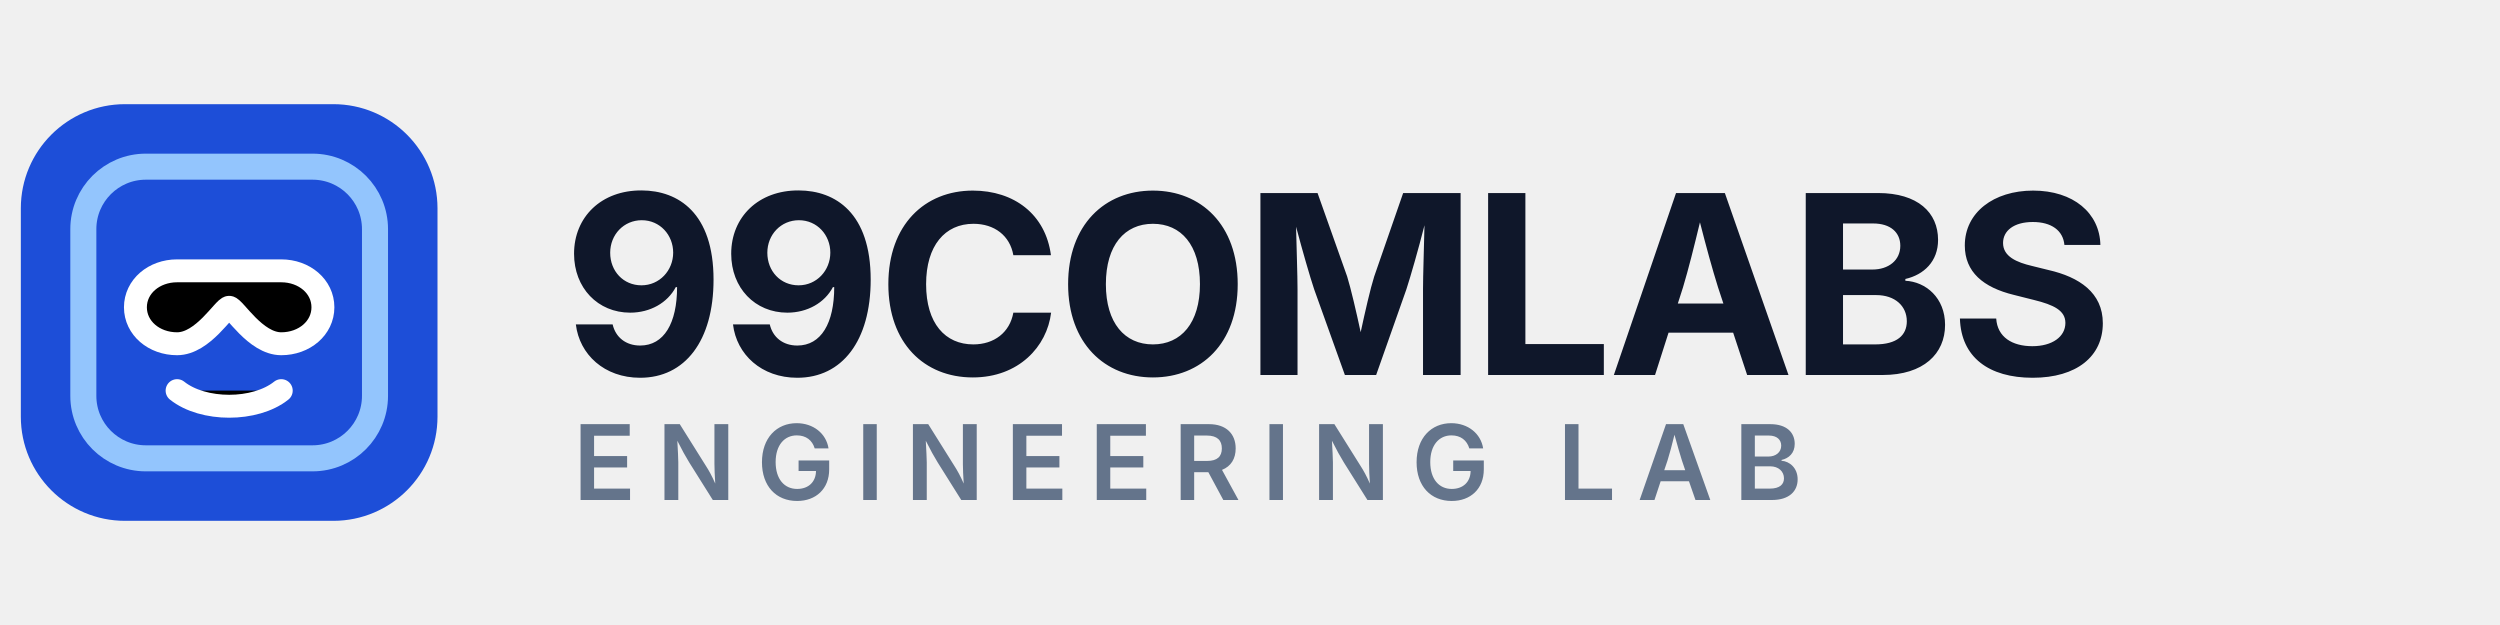
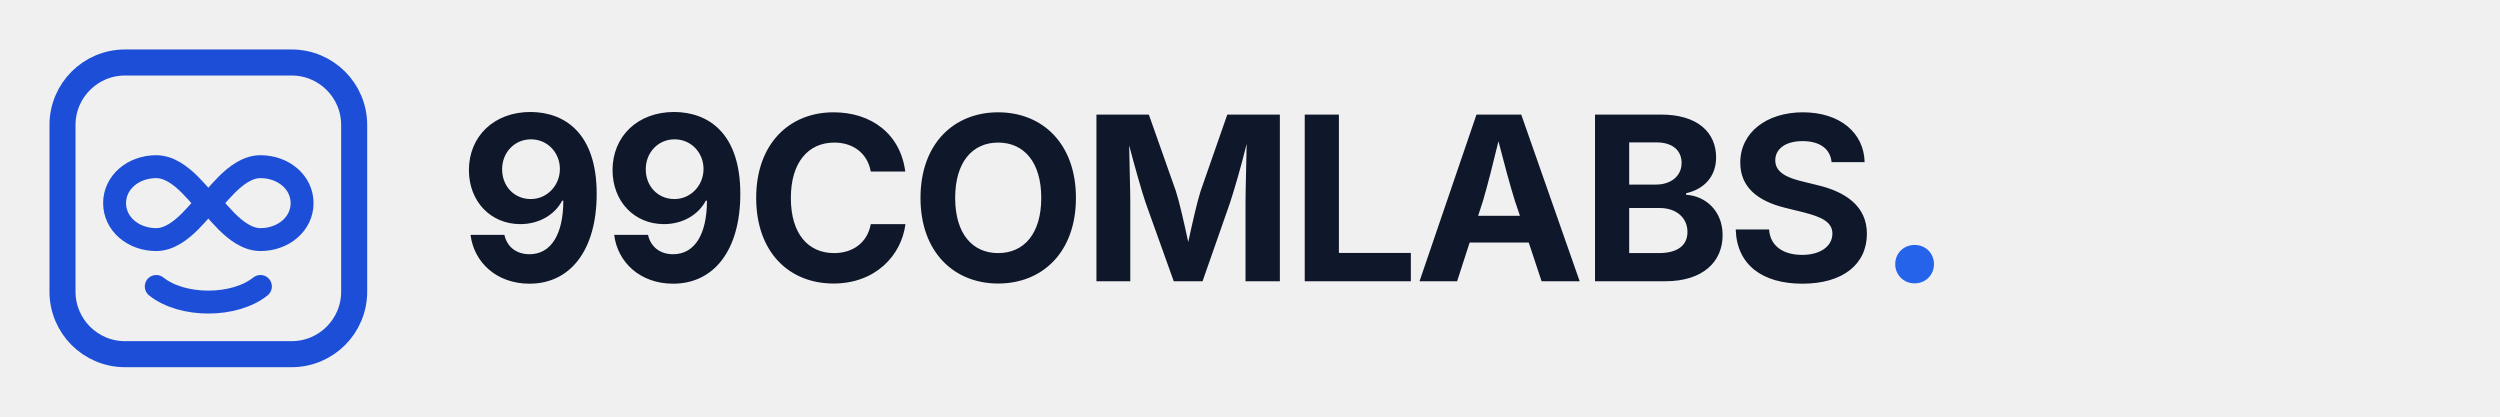
- <svg xmlns="http://www.w3.org/2000/svg" viewBox="0 0 240 60" width="240" height="60">
-   <rect x="2" y="10" width="40" height="40" rx="10" fill="#1d4ed8" />
-   <rect x="8" y="16" width="28" height="28" rx="6" stroke="#93c5fd" stroke-width="2.5" fill="none" />
-   <path d="M17 26C14.791 26 13 27.5 13 29.5C13 31.5 14.791 33 17 33C19.5 33 21.5 29.5 22 29.5C22.5 29.5 24.5 33 27 33C29.209 33 31 31.5 31 29.5C31 27.5 29.209 26 27 26Z" stroke="#ffffff" stroke-width="2.2" stroke-linecap="round" stroke-linejoin="round" />
-   <path d="M17 37.5 C19.5 39.5, 24.5 39.5, 27 37.5" stroke="#ffffff" stroke-width="2.2" stroke-linecap="round" />
-   <text x="54" y="36" font-family="'Space Grotesk', -apple-system, sans-serif" font-weight="700" font-size="24" fill="#0f172a" letter-spacing="-0.5">99COMLABS</text>
-   <text x="55" y="48" font-family="'Inter', -apple-system, sans-serif" font-weight="600" font-size="10" fill="#64748b" letter-spacing="2">ENGINEERING LAB</text>
+ <svg xmlns="http://www.w3.org/2000/svg" viewBox="0 0 240 40" width="240" height="40" fill="none">
+   <g transform="translate(0, 0)">
+     <rect x="6" y="6" width="28" height="28" rx="6" stroke="#1d4ed8" stroke-width="2.5" fill="none" />
+     <path d="M15 16C12.791 16 11 17.5 11 19.5C11 21.5 12.791 23 15 23C17.5 23 19.5 19.5 20 19.5C20.5 19.5 22.5 23 25 23C27.209 23 29 21.5 29 19.5C29 17.5 27.209 16 25 16C22.5 16 20.5 19.5 20 19.5C19.5 19.5 17.5 16 15 16Z" stroke="#1d4ed8" stroke-width="2.2" stroke-linecap="round" stroke-linejoin="round" />
+     <path d="M15 27.5 C17.5 29.5, 22.5 29.5, 25 27.5" stroke="#1d4ed8" stroke-width="2.2" stroke-linecap="round" />
+   </g>
+   <text x="44" y="27" font-family="'Space Grotesk', -apple-system, sans-serif" font-weight="700" font-size="22" fill="#0f172a" letter-spacing="-0.5">99COMLABS<tspan fill="#2563eb">.</tspan>
+   </text>
</svg>
